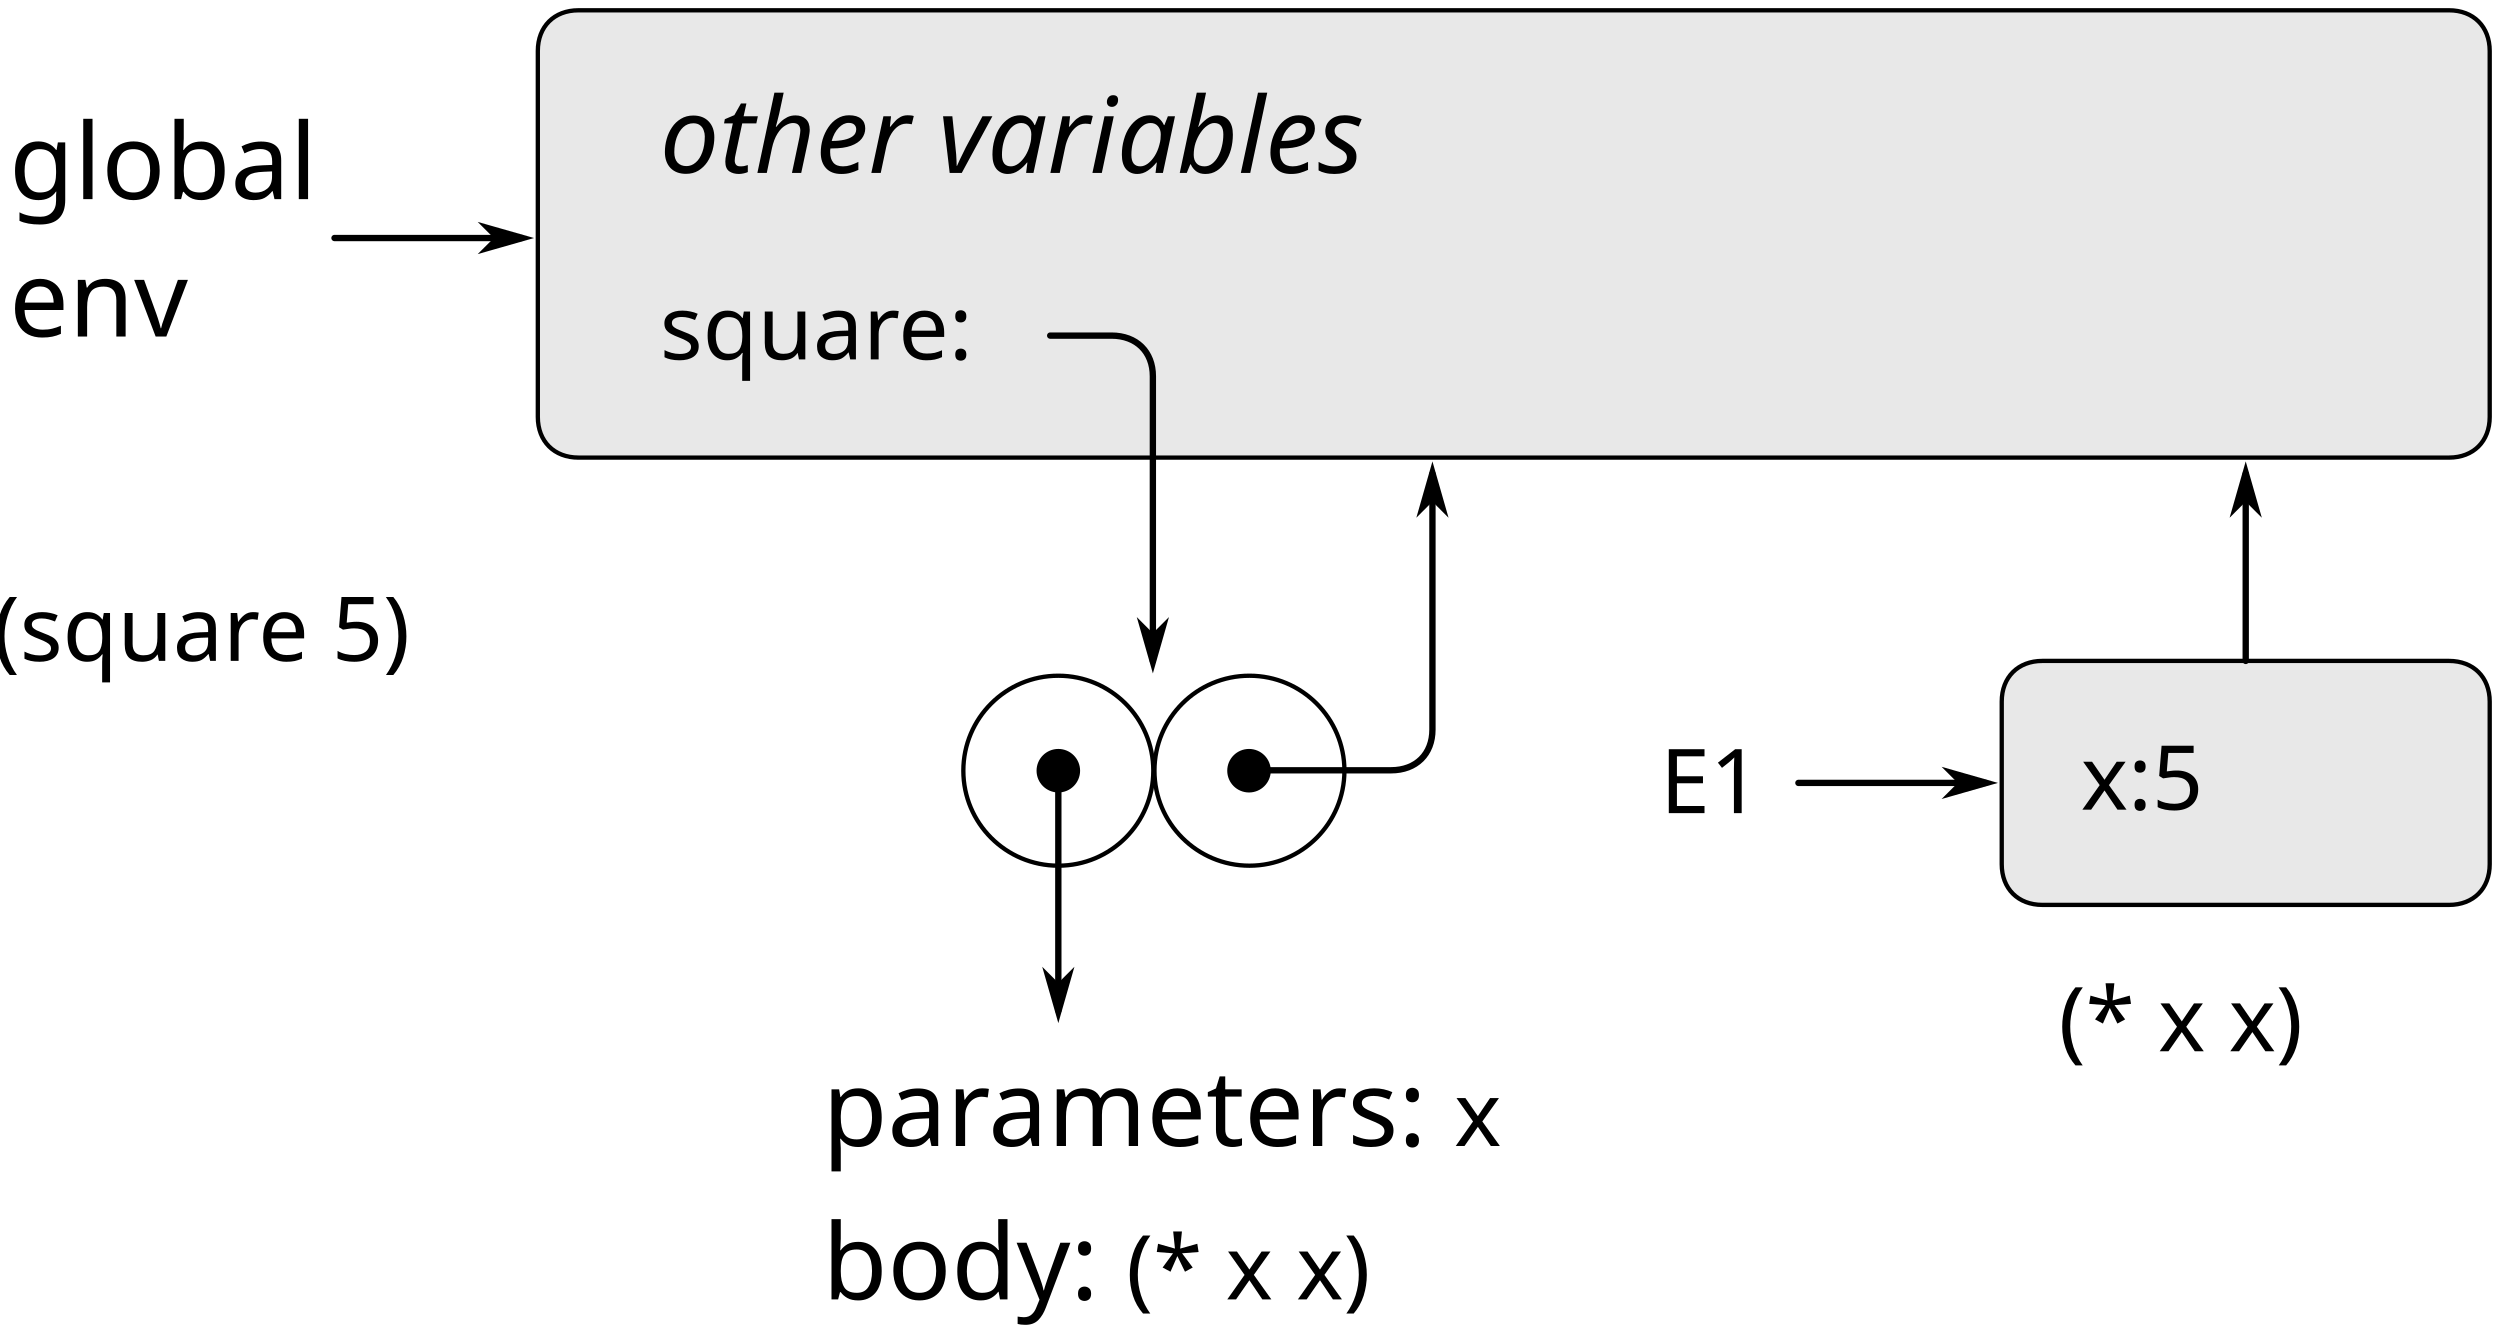
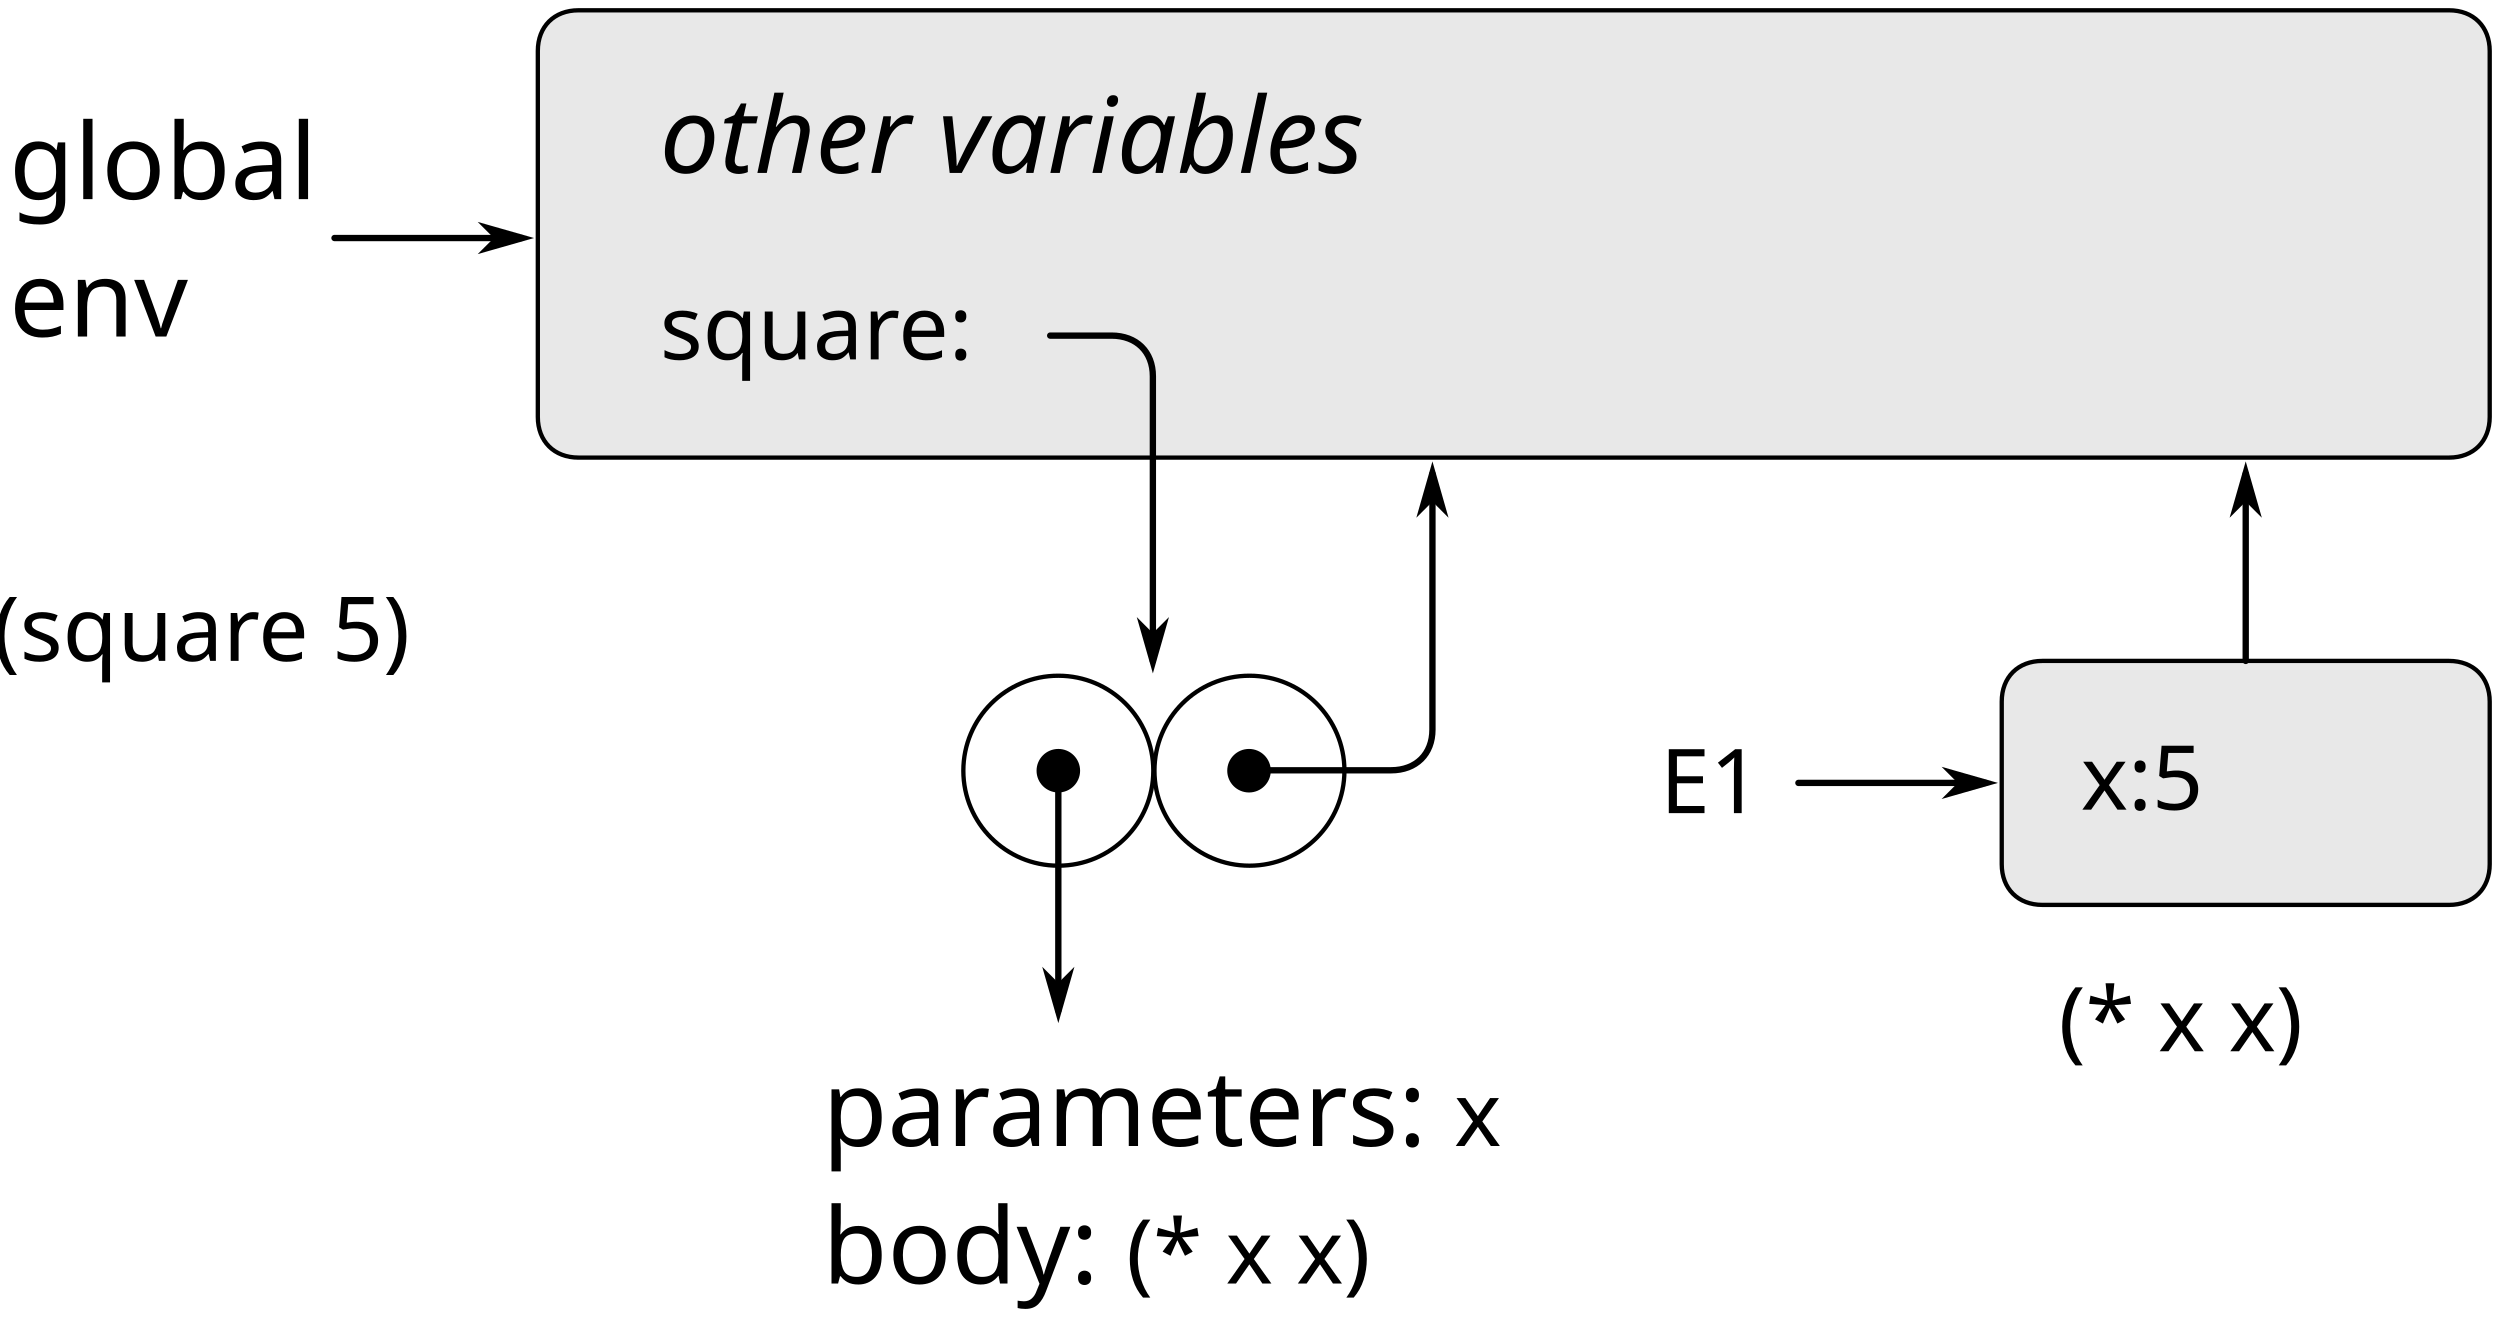
<svg xmlns="http://www.w3.org/2000/svg" width="307.396" height="163.857" id="svg5629" version="1.1" style="display:inline">
  <defs id="defs5631">
    <marker orient="auto" refY="0" refX="0" id="Arrow1Mend-6" style="overflow:visible">
      <path id="path3809-6-2" d="M 0,0 5,-5 -12.5,0 5,5 0,0 z" style="fill-rule:evenodd;stroke:#000000;stroke-width:1pt;marker-start:none" transform="matrix(-0.4,0,0,-0.4,-4,0)" />
    </marker>
    <marker orient="auto" refY="0" refX="0" id="marker6172" style="overflow:visible">
      <path id="path6174" d="M 0,0 5,-5 -12.5,0 5,5 0,0 z" style="fill-rule:evenodd;stroke:#000000;stroke-width:1pt;marker-start:none" transform="matrix(-0.4,0,0,-0.4,-4,0)" />
    </marker>
    <marker orient="auto" refY="0" refX="0" id="Arrow1Mend" style="overflow:visible">
      <path id="path3809" d="M 0,0 5,-5 -12.5,0 5,5 0,0 z" style="fill-rule:evenodd;stroke:#000000;stroke-width:1pt;marker-start:none" transform="matrix(-0.4,0,0,-0.4,-4,0)" />
    </marker>
    <marker orient="auto" refY="0" refX="0" id="marker6178" style="overflow:visible">
      <path id="path6180" d="M 0,0 5,-5 -12.5,0 5,5 0,0 z" style="fill-rule:evenodd;stroke:#000000;stroke-width:1pt;marker-start:none" transform="matrix(-0.4,0,0,-0.4,-4,0)" />
    </marker>
    <marker orient="auto" refY="0" refX="0" id="Arrow1Mend-6-2" style="overflow:visible">
      <path id="path3809-6-2-7" d="M 0,0 5,-5 -12.5,0 5,5 0,0 z" style="fill-rule:evenodd;stroke:#000000;stroke-width:1pt;marker-start:none" transform="matrix(-0.4,0,0,-0.4,-4,0)" />
    </marker>
    <marker orient="auto" refY="0" refX="0" id="Arrow1Mend-6-5" style="overflow:visible">
      <path id="path3809-6-2-4" d="M 0,0 5,-5 -12.5,0 5,5 0,0 z" style="fill-rule:evenodd;stroke:#000000;stroke-width:1pt;marker-start:none" transform="matrix(-0.4,0,0,-0.4,-4,0)" />
    </marker>
  </defs>
  <g id="layer6" style="display:inline" transform="translate(-63.87,-76.09643)">
    <path style="fill:#e8e8e8;fill-opacity:1;stroke:#000000;stroke-width:0.531;stroke-linecap:round;stroke-linejoin:round;stroke-miterlimit:4;stroke-opacity:1;stroke-dasharray:none;stroke-dashoffset:0" d="m 135,77.362 230,0 c 3,0 5,2 5,5 l 0,45 c 0,3 -2,5 -5,5 l -230,0 c -3,0 -5,-2 -5,-5 l 0,-45 c 0,-3 2,-5 5,-5 z" id="rect5327" />
    <path style="fill:none;stroke:#000000;stroke-width:0.78;stroke-linecap:round;stroke-linejoin:round;stroke-miterlimit:4;stroke-opacity:1;stroke-dasharray:none;marker-end:url(#Arrow1Mend)" d="m 220,170.809 14.911,0 c 3.089,0 5.089,-2 5.089,-5 l 0,-31.446" id="path3795" />
    <path style="fill:none;stroke:#000000;stroke-width:0.78;stroke-linecap:round;stroke-linejoin:round;stroke-miterlimit:4;stroke-opacity:1;stroke-dasharray:none;marker-end:url(#Arrow1Mend)" d="m 193,117.362 7.536,0 c 3.089,0 5.089,2 5.089,5 l 0,35" id="path3795-5" />
    <path style="fill:none;stroke:#000000;stroke-width:0.78;stroke-linecap:round;stroke-linejoin:round;stroke-miterlimit:4;stroke-opacity:1;stroke-dasharray:none;marker-end:url(#Arrow1Mend-6)" d="m 105,105.362 23,0" id="path4451" />
    <path style="fill:none;stroke:#000000;stroke-width:0.78;stroke-linecap:round;stroke-linejoin:round;stroke-miterlimit:4;stroke-opacity:1;stroke-dasharray:none;marker-end:url(#Arrow1Mend-6)" d="m 194,173.362 0,27" id="path4451-5" />
    <path style="fill:#000000;fill-opacity:1;stroke:#000000;stroke-width:0.354;stroke-linecap:round;stroke-linejoin:round;stroke-miterlimit:4;stroke-opacity:1;stroke-dasharray:none;stroke-dashoffset:0" id="path5407" d="m 190,179.862 c 0,1.381 -1.119,2.5 -2.5,2.5 -1.381,0 -2.5,-1.119 -2.5,-2.5 0,-1.381 1.119,-2.5 2.5,-2.5 1.381,0 2.5,1.119 2.5,2.5 z" transform="translate(6.5,-8.999999)" />
    <path transform="translate(29.94643,-8.999999)" style="fill:#000000;fill-opacity:1;stroke:#000000;stroke-width:0.354;stroke-linecap:round;stroke-linejoin:round;stroke-miterlimit:4;stroke-opacity:1;stroke-dasharray:none;stroke-dashoffset:0" id="path5407-7" d="m 190,179.862 c 0,1.381 -1.119,2.5 -2.5,2.5 -1.381,0 -2.5,-1.119 -2.5,-2.5 0,-1.381 1.119,-2.5 2.5,-2.5 1.381,0 2.5,1.119 2.5,2.5 z" />
    <path transform="matrix(1.045454,0,0,1.045454,20.95454,-17.69828)" style="fill:none;stroke:#000000;stroke-width:0.508;stroke-linecap:round;stroke-linejoin:round;stroke-miterlimit:4;stroke-opacity:1;stroke-dasharray:none;stroke-dashoffset:0" id="path5435-9" d="m 199.171,180.362 c 0,6.169 -5.001,11.171 -11.171,11.171 -6.169,0 -11.171,-5.001 -11.171,-11.171 0,-6.169 5.001,-11.171 11.171,-11.171 6.169,0 11.171,5.001 11.171,11.171 z" />
    <path transform="matrix(1.045454,0,0,1.045454,-2.545446,-17.69827)" style="fill:none;stroke:#000000;stroke-width:0.508;stroke-linecap:round;stroke-linejoin:round;stroke-miterlimit:4;stroke-opacity:1;stroke-dasharray:none;stroke-dashoffset:0" id="path5435-9-6" d="m 199.171,180.362 c 0,6.169 -5.001,11.171 -11.171,11.171 -6.169,0 -11.171,-5.001 -11.171,-11.171 0,-6.169 5.001,-11.171 11.171,-11.171 6.169,0 11.171,5.001 11.171,11.171 z" />
    <path style="fill:#e8e8e8;fill-opacity:1;stroke:#000000;stroke-width:0.531;stroke-linecap:round;stroke-linejoin:round;stroke-miterlimit:4;stroke-opacity:1;stroke-dasharray:none;stroke-dashoffset:0" d="m 315,157.362 50,0 c 3,0 5,2 5,5 l 0,20 c 0,3 -2,5 -5,5 l -50,0 c -3,0 -5,-2 -5,-5 l 0,-20 c 0,-3 2,-5 5,-5 z" id="rect5327-2" />
    <path style="fill:none;stroke:#000000;stroke-width:0.78;stroke-linecap:round;stroke-linejoin:round;stroke-miterlimit:4;stroke-opacity:1;stroke-dasharray:none;marker-end:url(#Arrow1Mend-6)" d="m 285,172.362 23,0" id="path4451-8" />
    <path style="fill:none;stroke:#000000;stroke-width:0.78;stroke-linecap:round;stroke-linejoin:round;stroke-miterlimit:4;stroke-opacity:1;stroke-dasharray:none;marker-end:url(#Arrow1Mend-6)" d="m 340,157.362 0,-23" id="path4451-8-3" />
  </g>
  <g id="layer7" style="display:inline" transform="translate(-63.87,-76.09643)">
-     <text xml:space="preserve" style="font-size:11px;font-style:normal;font-variant:normal;font-weight:normal;font-stretch:normal;text-align:start;line-height:125%;letter-spacing:0px;word-spacing:0px;text-anchor:start;fill:#000000;fill-opacity:1;stroke:none;font-family:Source Code Pro;-inkscape-font-specification:Source Code Pro" x="268" y="176.076" id="text6301">
-       <tspan id="tspan6303" x="268" y="176.076">E1</tspan>
+     <text xml:space="preserve" style="font-style:normal;font-variant:normal;font-weight:normal;font-stretch:normal;line-height:0%;font-family:'Inconsolata LGC';-inkscape-font-specification:'Inconsolata LGC';text-align:start;letter-spacing:0px;word-spacing:0px;text-anchor:start;fill:#000000;fill-opacity:1;stroke:none" x="268" y="176.076" id="text6301">
+       <tspan id="tspan6303" x="268" y="176.076" style="font-size:11px;line-height:1.25">E1</tspan>
    </text>
-     <text xml:space="preserve" style="font-size:11px;font-style:normal;font-variant:normal;font-weight:normal;font-stretch:normal;text-align:start;line-height:125%;letter-spacing:0px;word-spacing:0px;text-anchor:start;fill:#000000;fill-opacity:1;stroke:none;font-family:Source Code Pro;-inkscape-font-specification:Source Code Pro" x="317" y="205.362" id="text6293">
-       <tspan id="tspan6295" x="317" y="205.362" dy="0 0 0">(* x x)</tspan>
+     <text xml:space="preserve" style="font-style:normal;font-variant:normal;font-weight:normal;font-stretch:normal;line-height:0%;font-family:'Inconsolata LGC';-inkscape-font-specification:'Inconsolata LGC';text-align:start;letter-spacing:0px;word-spacing:0px;text-anchor:start;fill:#000000;fill-opacity:1;stroke:none" x="317" y="205.362" id="text6293">
+       <tspan id="tspan6295" x="317" y="205.362" dy="0 0 0" style="font-size:11px;line-height:1.25">(* x x)</tspan>
    </text>
-     <text xml:space="preserve" style="font-size:13px;font-style:normal;font-variant:normal;font-weight:normal;font-stretch:normal;text-align:start;line-height:130%;letter-spacing:0px;word-spacing:0px;text-anchor:start;fill:#000000;fill-opacity:1;stroke:none;font-family:Libertinus Sans;-inkscape-font-specification:Sans" x="165" y="217.005" id="text5497">
-       <tspan id="tspan5499" x="165" y="217.005" style="line-height:130%">parameters: <tspan style="font-size:11px;font-style:normal;font-variant:normal;font-weight:normal;font-stretch:normal;line-height:130%;font-family:Source Code Pro;-inkscape-font-specification:Source Code Pro" id="tspan5505">x</tspan>
+     <text xml:space="preserve" style="font-style:normal;font-variant:normal;font-weight:normal;font-stretch:normal;line-height:0%;font-family:'Linux Biolinum O';-inkscape-font-specification:Sans;text-align:start;letter-spacing:0px;word-spacing:0px;text-anchor:start;fill:#000000;fill-opacity:1;stroke:none" x="165" y="217.005" id="text5497">
+       <tspan id="tspan5499" x="165" y="217.005" style="font-size:13px;line-height:130%">parameters: <tspan style="font-style:normal;font-variant:normal;font-weight:normal;font-stretch:normal;font-size:11px;line-height:130%;font-family:'Inconsolata LGC';-inkscape-font-specification:'Inconsolata LGC'" id="tspan5505">x</tspan>
      </tspan>
-       <tspan x="165" y="235.872" id="tspan5501" style="line-height:130%">body: <tspan style="font-size:11px;font-style:normal;font-variant:normal;font-weight:normal;font-stretch:normal;line-height:130%;font-family:Source Code Pro;-inkscape-font-specification:Source Code Pro" id="tspan5503" dy="0 0 0">(* x x)</tspan>
+       <tspan x="165" y="233.914" id="tspan5501" style="font-size:13px;line-height:130%">body: <tspan style="font-style:normal;font-variant:normal;font-weight:normal;font-stretch:normal;font-size:11px;line-height:130%;font-family:'Inconsolata LGC';-inkscape-font-specification:'Inconsolata LGC'" id="tspan5503" dy="0 0 0">(* x x)</tspan>
      </tspan>
    </text>
-     <text xml:space="preserve" style="font-size:11px;font-style:normal;font-variant:normal;font-weight:normal;font-stretch:normal;text-align:start;line-height:125%;letter-spacing:0px;word-spacing:0px;text-anchor:start;fill:#000000;fill-opacity:1;stroke:none;font-family:Source Code Pro;-inkscape-font-specification:Source Code Pro" x="63" y="157.362" id="text5485">
-       <tspan x="63" y="157.362" id="tspan5589" dy="0 0 0 0 0 0 0 0 0 0">(square 5)</tspan>
+     <text xml:space="preserve" style="font-style:normal;font-variant:normal;font-weight:normal;font-stretch:normal;line-height:0%;font-family:'Inconsolata LGC';-inkscape-font-specification:'Inconsolata LGC';text-align:start;letter-spacing:0px;word-spacing:0px;text-anchor:start;fill:#000000;fill-opacity:1;stroke:none" x="63" y="157.362" id="text5485">
+       <tspan x="63" y="157.362" id="tspan5589" dy="0 0 0 0 0 0 0 0 0 0" style="font-size:11px;line-height:1.25">(square 5)</tspan>
    </text>
-     <text xml:space="preserve" style="font-size:11px;font-style:normal;font-variant:normal;font-weight:normal;font-stretch:normal;text-align:start;line-height:130%;letter-spacing:0px;word-spacing:0px;text-anchor:start;fill:#000000;fill-opacity:1;stroke:none;font-family:Source Code Pro;-inkscape-font-specification:Source Code Pro" x="65" y="100.576" id="text5477">
-       <tspan id="tspan5479" x="65" y="100.576" style="font-size:13px;font-style:normal;font-variant:normal;font-weight:normal;font-stretch:normal;line-height:130%;font-family:Libertinus Sans;-inkscape-font-specification:Libertinus Sans">global</tspan>
-       <tspan x="65" y="117.476" style="font-size:13px;font-style:normal;font-variant:normal;font-weight:normal;font-stretch:normal;line-height:130%;font-family:Libertinus Sans;-inkscape-font-specification:Libertinus Sans" id="tspan5507">env</tspan>
+     <text xml:space="preserve" style="font-style:normal;font-variant:normal;font-weight:normal;font-stretch:normal;line-height:0%;font-family:'Inconsolata LGC';-inkscape-font-specification:'Inconsolata LGC';text-align:start;letter-spacing:0px;word-spacing:0px;text-anchor:start;fill:#000000;fill-opacity:1;stroke:none" x="65" y="100.576" id="text5477">
+       <tspan id="tspan5479" x="65" y="100.576" style="font-style:normal;font-variant:normal;font-weight:normal;font-stretch:normal;font-size:13px;line-height:130%;font-family:'Linux Biolinum O';-inkscape-font-specification:'Linux Biolinum O'">global</tspan>
+       <tspan x="65" y="117.476" style="font-style:normal;font-variant:normal;font-weight:normal;font-stretch:normal;font-size:13px;line-height:130%;font-family:'Linux Biolinum O';-inkscape-font-specification:'Linux Biolinum O'" id="tspan5507">env</tspan>
    </text>
-     <text xml:space="preserve" style="font-size:13px;font-style:italic;font-variant:normal;font-weight:normal;font-stretch:normal;text-align:start;line-height:125%;letter-spacing:0px;word-spacing:0px;text-anchor:start;fill:#000000;fill-opacity:1;stroke:none;font-family:Libertinus Sans;-inkscape-font-specification:Sans Italic" x="145" y="97.362" id="text5493">
-       <tspan id="tspan5495" x="145" y="97.362">other variables</tspan>
+     <text xml:space="preserve" style="font-style:italic;font-variant:normal;font-weight:normal;font-stretch:normal;line-height:0%;font-family:'Linux Biolinum O';-inkscape-font-specification:'Sans Italic';text-align:start;letter-spacing:0px;word-spacing:0px;text-anchor:start;fill:#000000;fill-opacity:1;stroke:none" x="145" y="97.362" id="text5493">
+       <tspan id="tspan5495" x="145" y="97.362" style="font-size:13px;line-height:1.25">other variables</tspan>
    </text>
-     <text xml:space="preserve" style="font-size:11px;font-style:normal;font-variant:normal;font-weight:normal;font-stretch:normal;text-align:start;line-height:125%;letter-spacing:0px;word-spacing:0px;text-anchor:start;fill:#000000;fill-opacity:1;stroke:none;font-family:Source Code Pro;-inkscape-font-specification:Source Code Pro" x="145" y="120.291" id="text5473">
-       <tspan id="tspan5475" x="145" y="120.291">square:</tspan>
+     <text xml:space="preserve" style="font-style:normal;font-variant:normal;font-weight:normal;font-stretch:normal;line-height:0%;font-family:'Inconsolata LGC';-inkscape-font-specification:'Inconsolata LGC';text-align:start;letter-spacing:0px;word-spacing:0px;text-anchor:start;fill:#000000;fill-opacity:1;stroke:none" x="145" y="120.291" id="text5473">
+       <tspan id="tspan5475" x="145" y="120.291" style="font-size:11px;line-height:1.25">square:</tspan>
    </text>
-     <text xml:space="preserve" style="font-size:11px;font-style:normal;font-variant:normal;font-weight:normal;font-stretch:normal;text-align:start;line-height:125%;letter-spacing:0px;word-spacing:0px;text-anchor:start;fill:#000000;fill-opacity:1;stroke:none;display:inline;font-family:Source Code Pro;-inkscape-font-specification:Source Code Pro" x="319.713" y="175.651" id="text6297">
-       <tspan id="tspan6299" x="319.713" y="175.651">x:5</tspan>
+     <text xml:space="preserve" style="font-style:normal;font-variant:normal;font-weight:normal;font-stretch:normal;line-height:0%;font-family:'Inconsolata LGC';-inkscape-font-specification:'Inconsolata LGC';text-align:start;letter-spacing:0px;word-spacing:0px;text-anchor:start;display:inline;fill:#000000;fill-opacity:1;stroke:none" x="319.713" y="175.651" id="text6297">
+       <tspan id="tspan6299" x="319.713" y="175.651" style="font-size:11px;line-height:1.25">x:5</tspan>
    </text>
  </g>
</svg>
